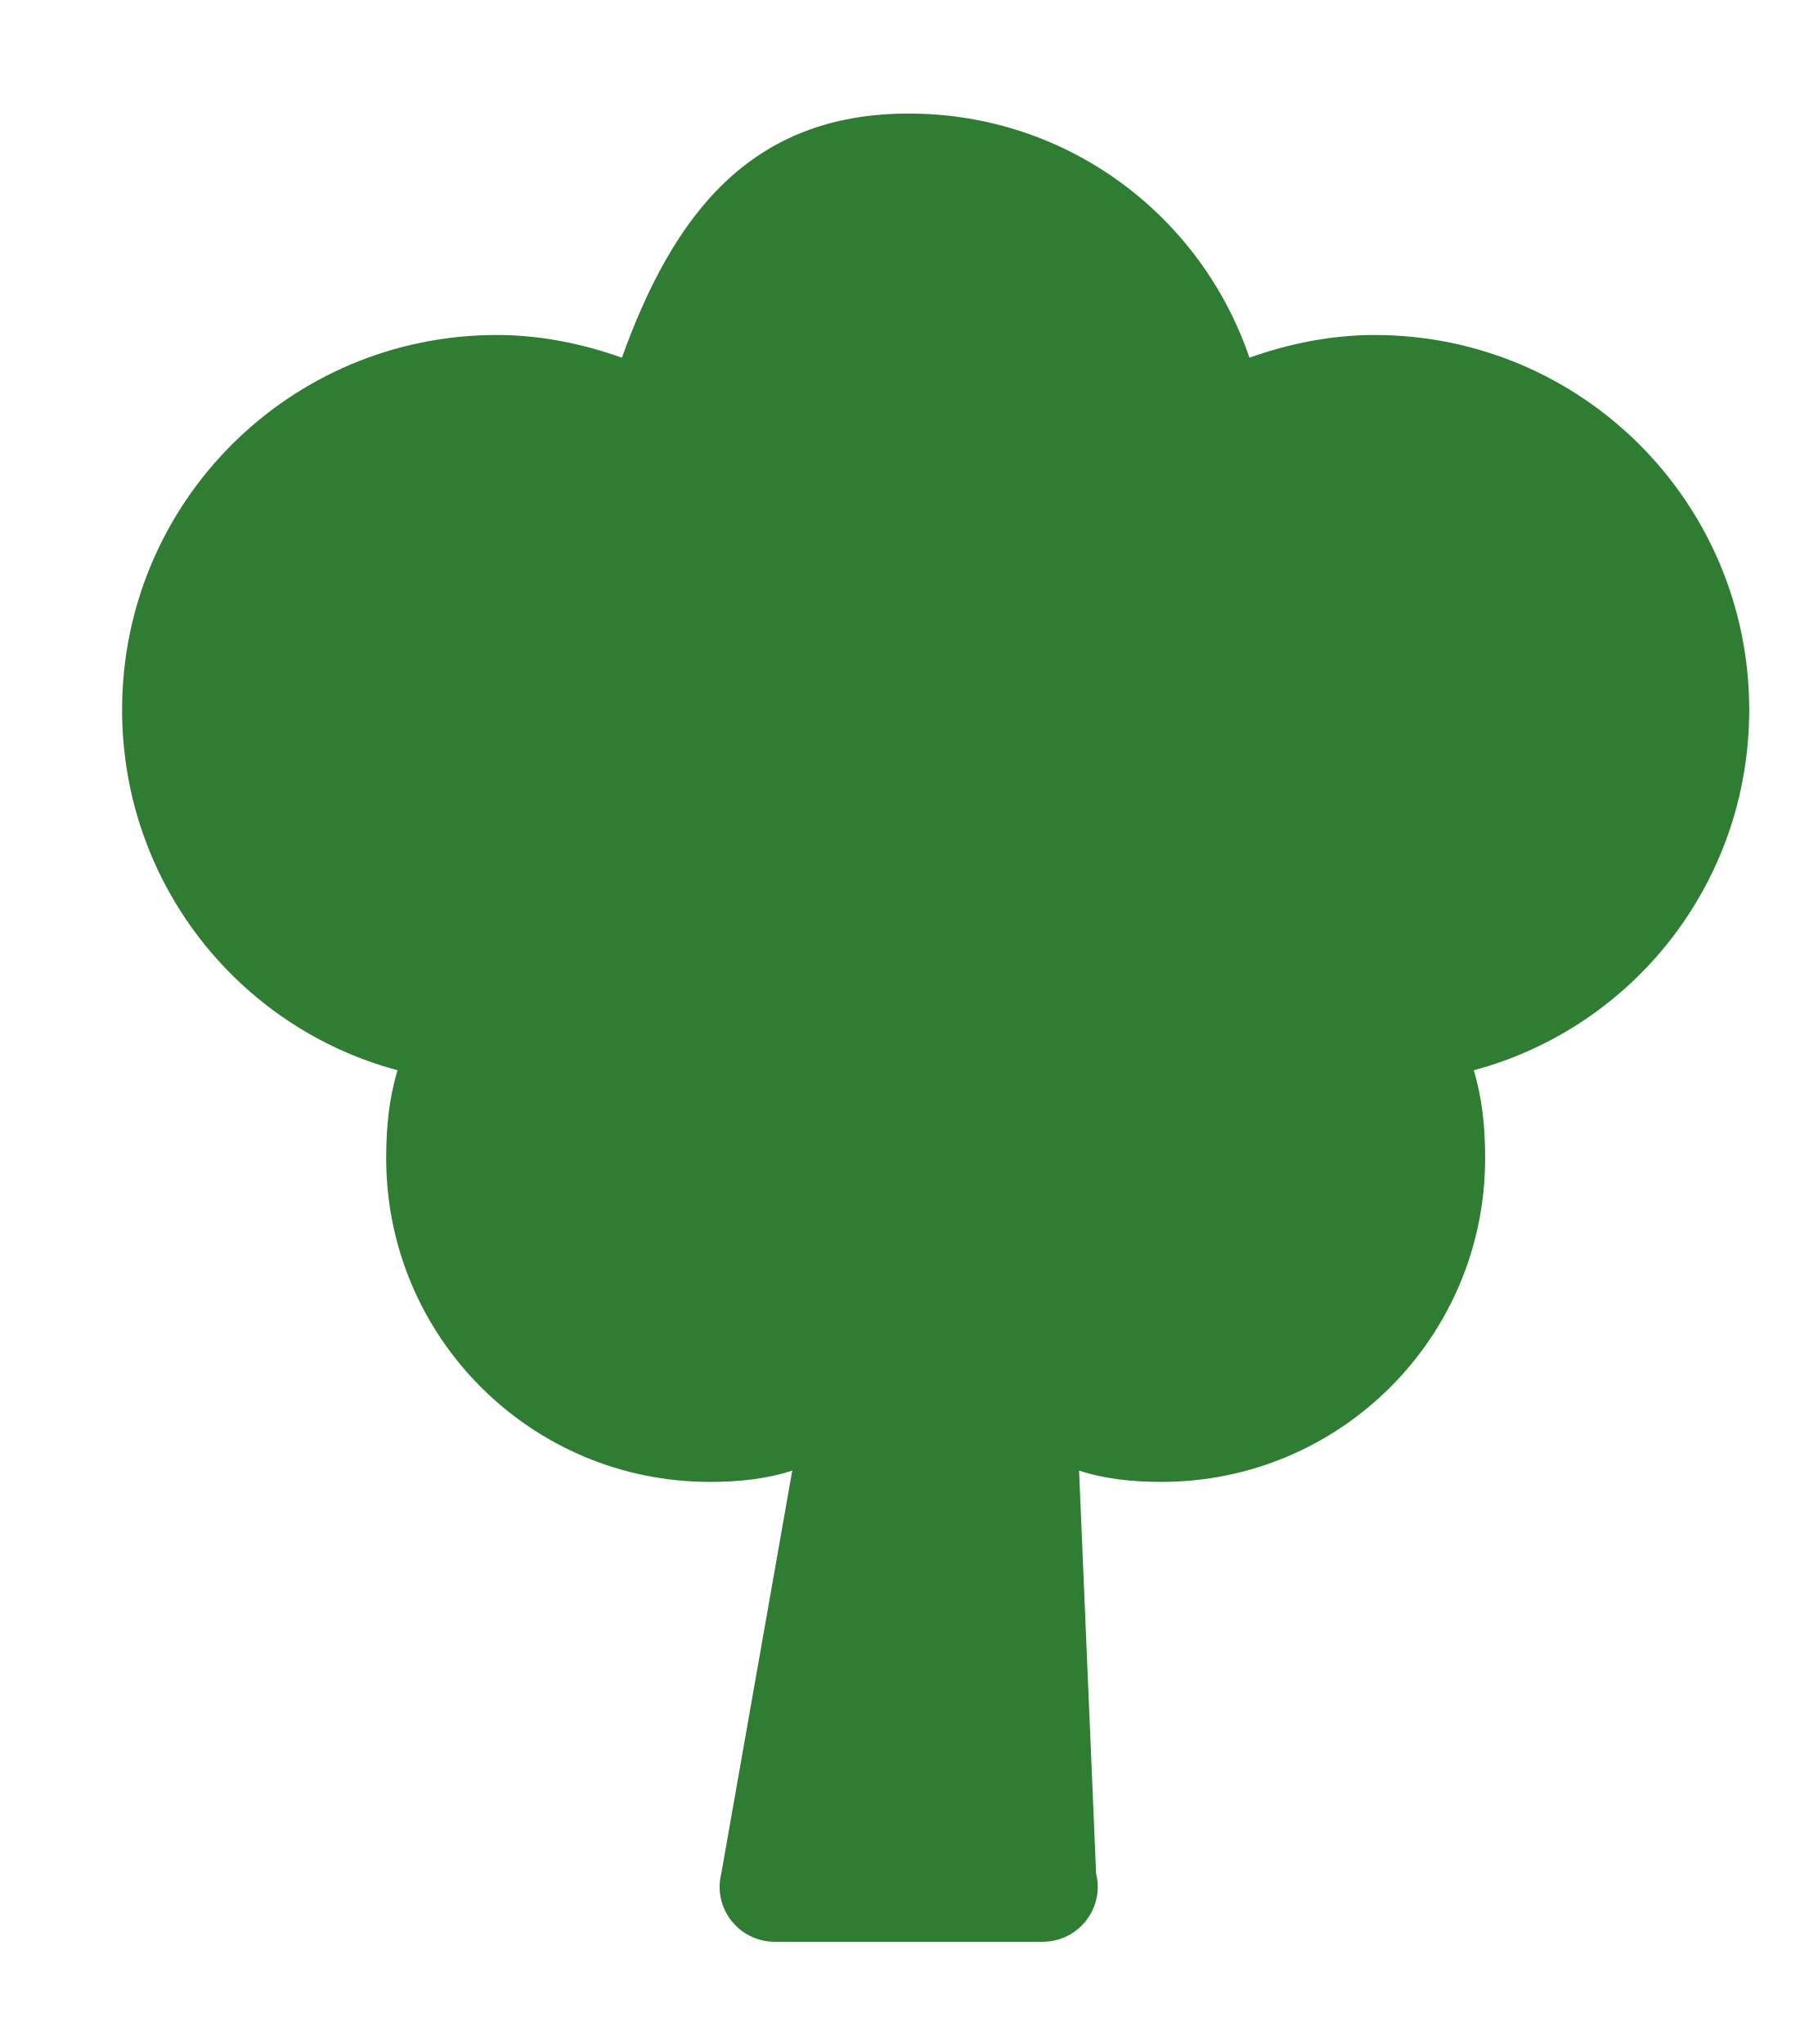
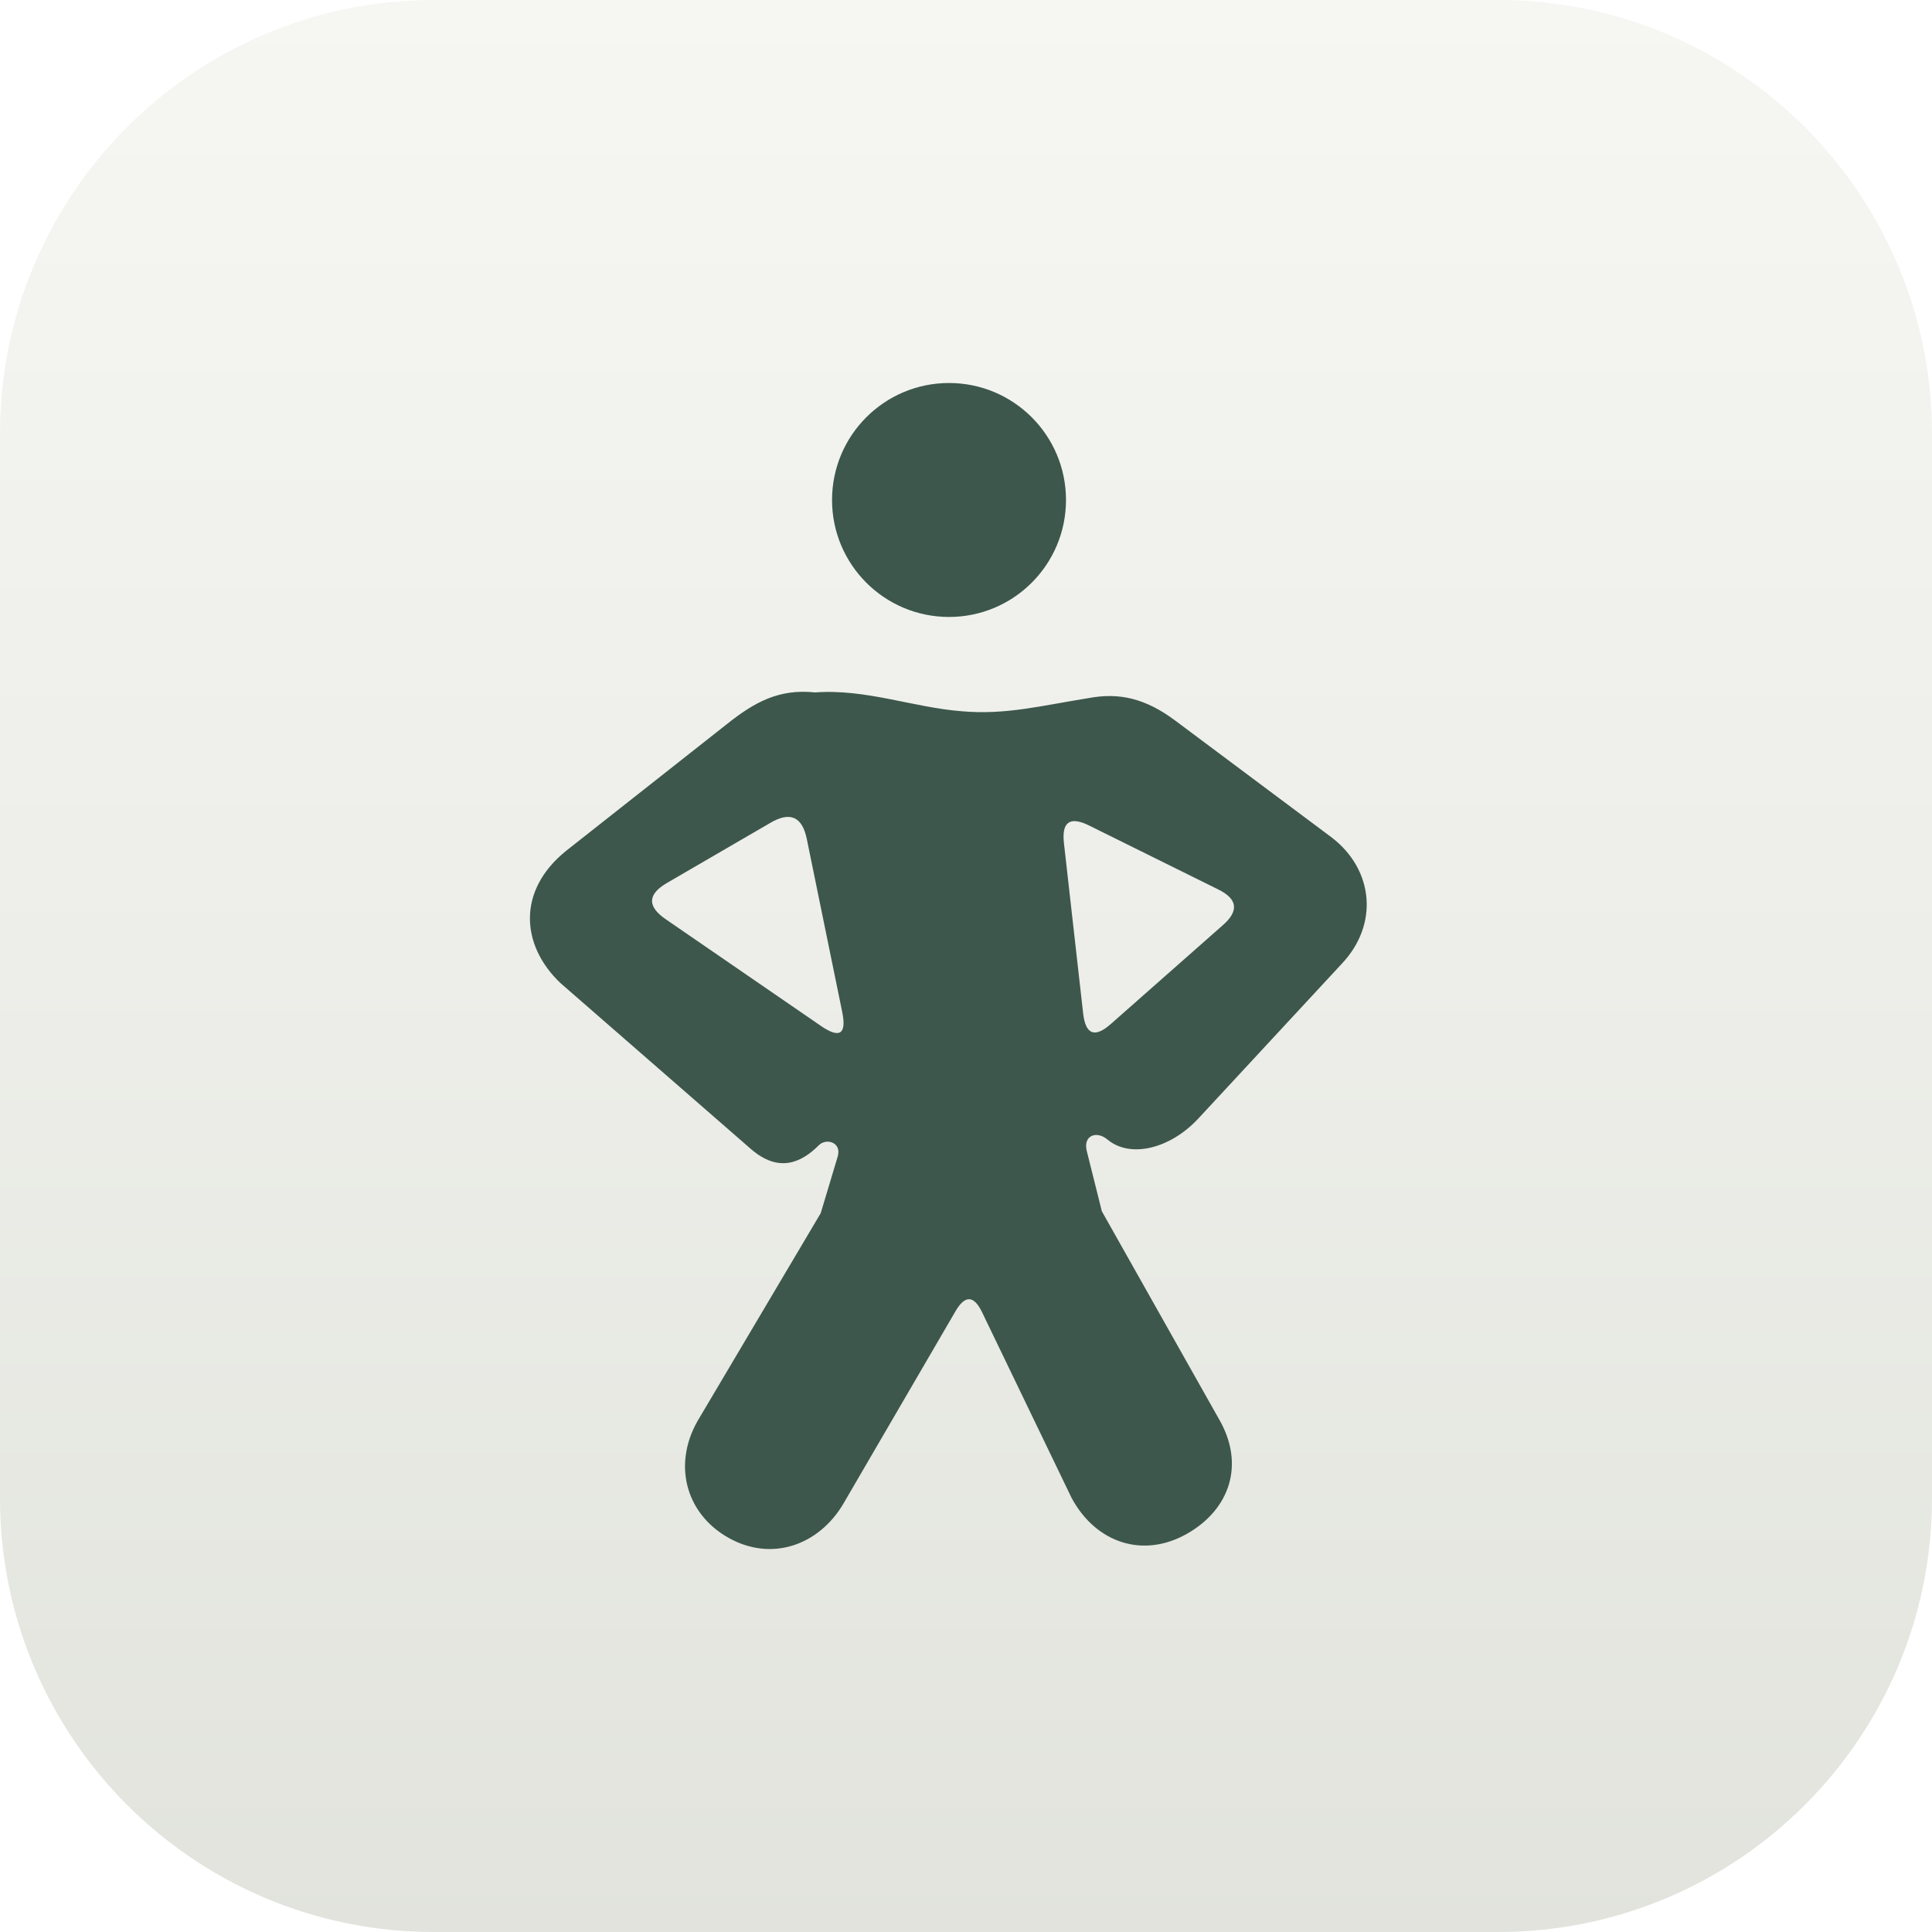
- <svg xmlns="http://www.w3.org/2000/svg" viewBox="0 0 64 72">
-   <path fill="#2f7d32" d="M32 4c5.6 0 10.3 3.6 12 8.6 1.4-.5 2.9-.8 4.4-.8 7.3 0 13.2 5.9 13.2 13.2 0 6.1-4.1 11.2-9.7 12.7.3 1 .4 2 .4 3.1 0 6.3-5.1 11.4-11.4 11.4-1 0-2-.1-2.9-.4L38.6 66c.3 1.2-.6 2.4-1.9 2.4h-9.4c-1.3 0-2.2-1.200-1.9-2.4L27.9 51.8c-.9.3-1.9.4-2.9.4-6.3 0-11.4-5.1-11.4-11.4 0-1.1.1-2.1.4-3.1-5.6-1.5-9.7-6.6-9.7-12.7 0-7.300 5.9-13.2 13.2-13.2 1.5 0 3 .3 4.4.8C23.7 7.6 26.4 4 32 4Z" />
+ <svg xmlns="http://www.w3.org/2000/svg" viewBox="0 0 1024 1024">
+   <style>.bg{fill:url(#g)}.mark{fill:#3d574c}@media (prefers-color-scheme:dark){.bg{fill:#000}.mark{fill:#cfdcd1}}</style>
+   <defs>
+     <linearGradient id="g" x1="0" y1="0" x2="0" y2="1">
+       <stop offset="0" stop-color="#f6f7f3" />
+       <stop offset=".5" stop-color="#edeee9" />
+       <stop offset="1" stop-color="#e1e3dc" />
+     </linearGradient>
+   </defs>
+   <rect class="bg" width="1024" height="1024" rx="230" />
+   <g class="mark">
+     <circle cx="503" cy="265" r="62" />
+     <path fill-rule="evenodd" d="M432 367C413 365 400 372 385 384L300 451C274 472 276 501 297 521L398 609C413 622 425 616 434 607C438 603 446.25 605.5 444 613L435 643L371 751C356 775 363 802 386 815C409 828 434 819 447 797L506.45 694.95Q514 682 520.52 695.51L568 794C581 818 606 826 629 813C652 800 660 776 646 752L584 642L576 610C574 602 581 599 587 604C599 614 620 609 635 593L711 511C731 490 728 461 706 444L623 382C607 370 593 367 577 370C552 374 533 379 510 377C484 375 459 365 432 367ZM408.44 436.05Q424 427 427.61 444.63L446.39 536.37Q450 554 435.17 543.8L352.83 487.2Q338 477 353.56 467.95ZM563.91 446.89Q562 430 577.24 437.54L645.76 471.46Q661 479 648.25 490.25L588.75 542.75Q576 554 574.09 537.11Z" />
+   </g>
</svg>
